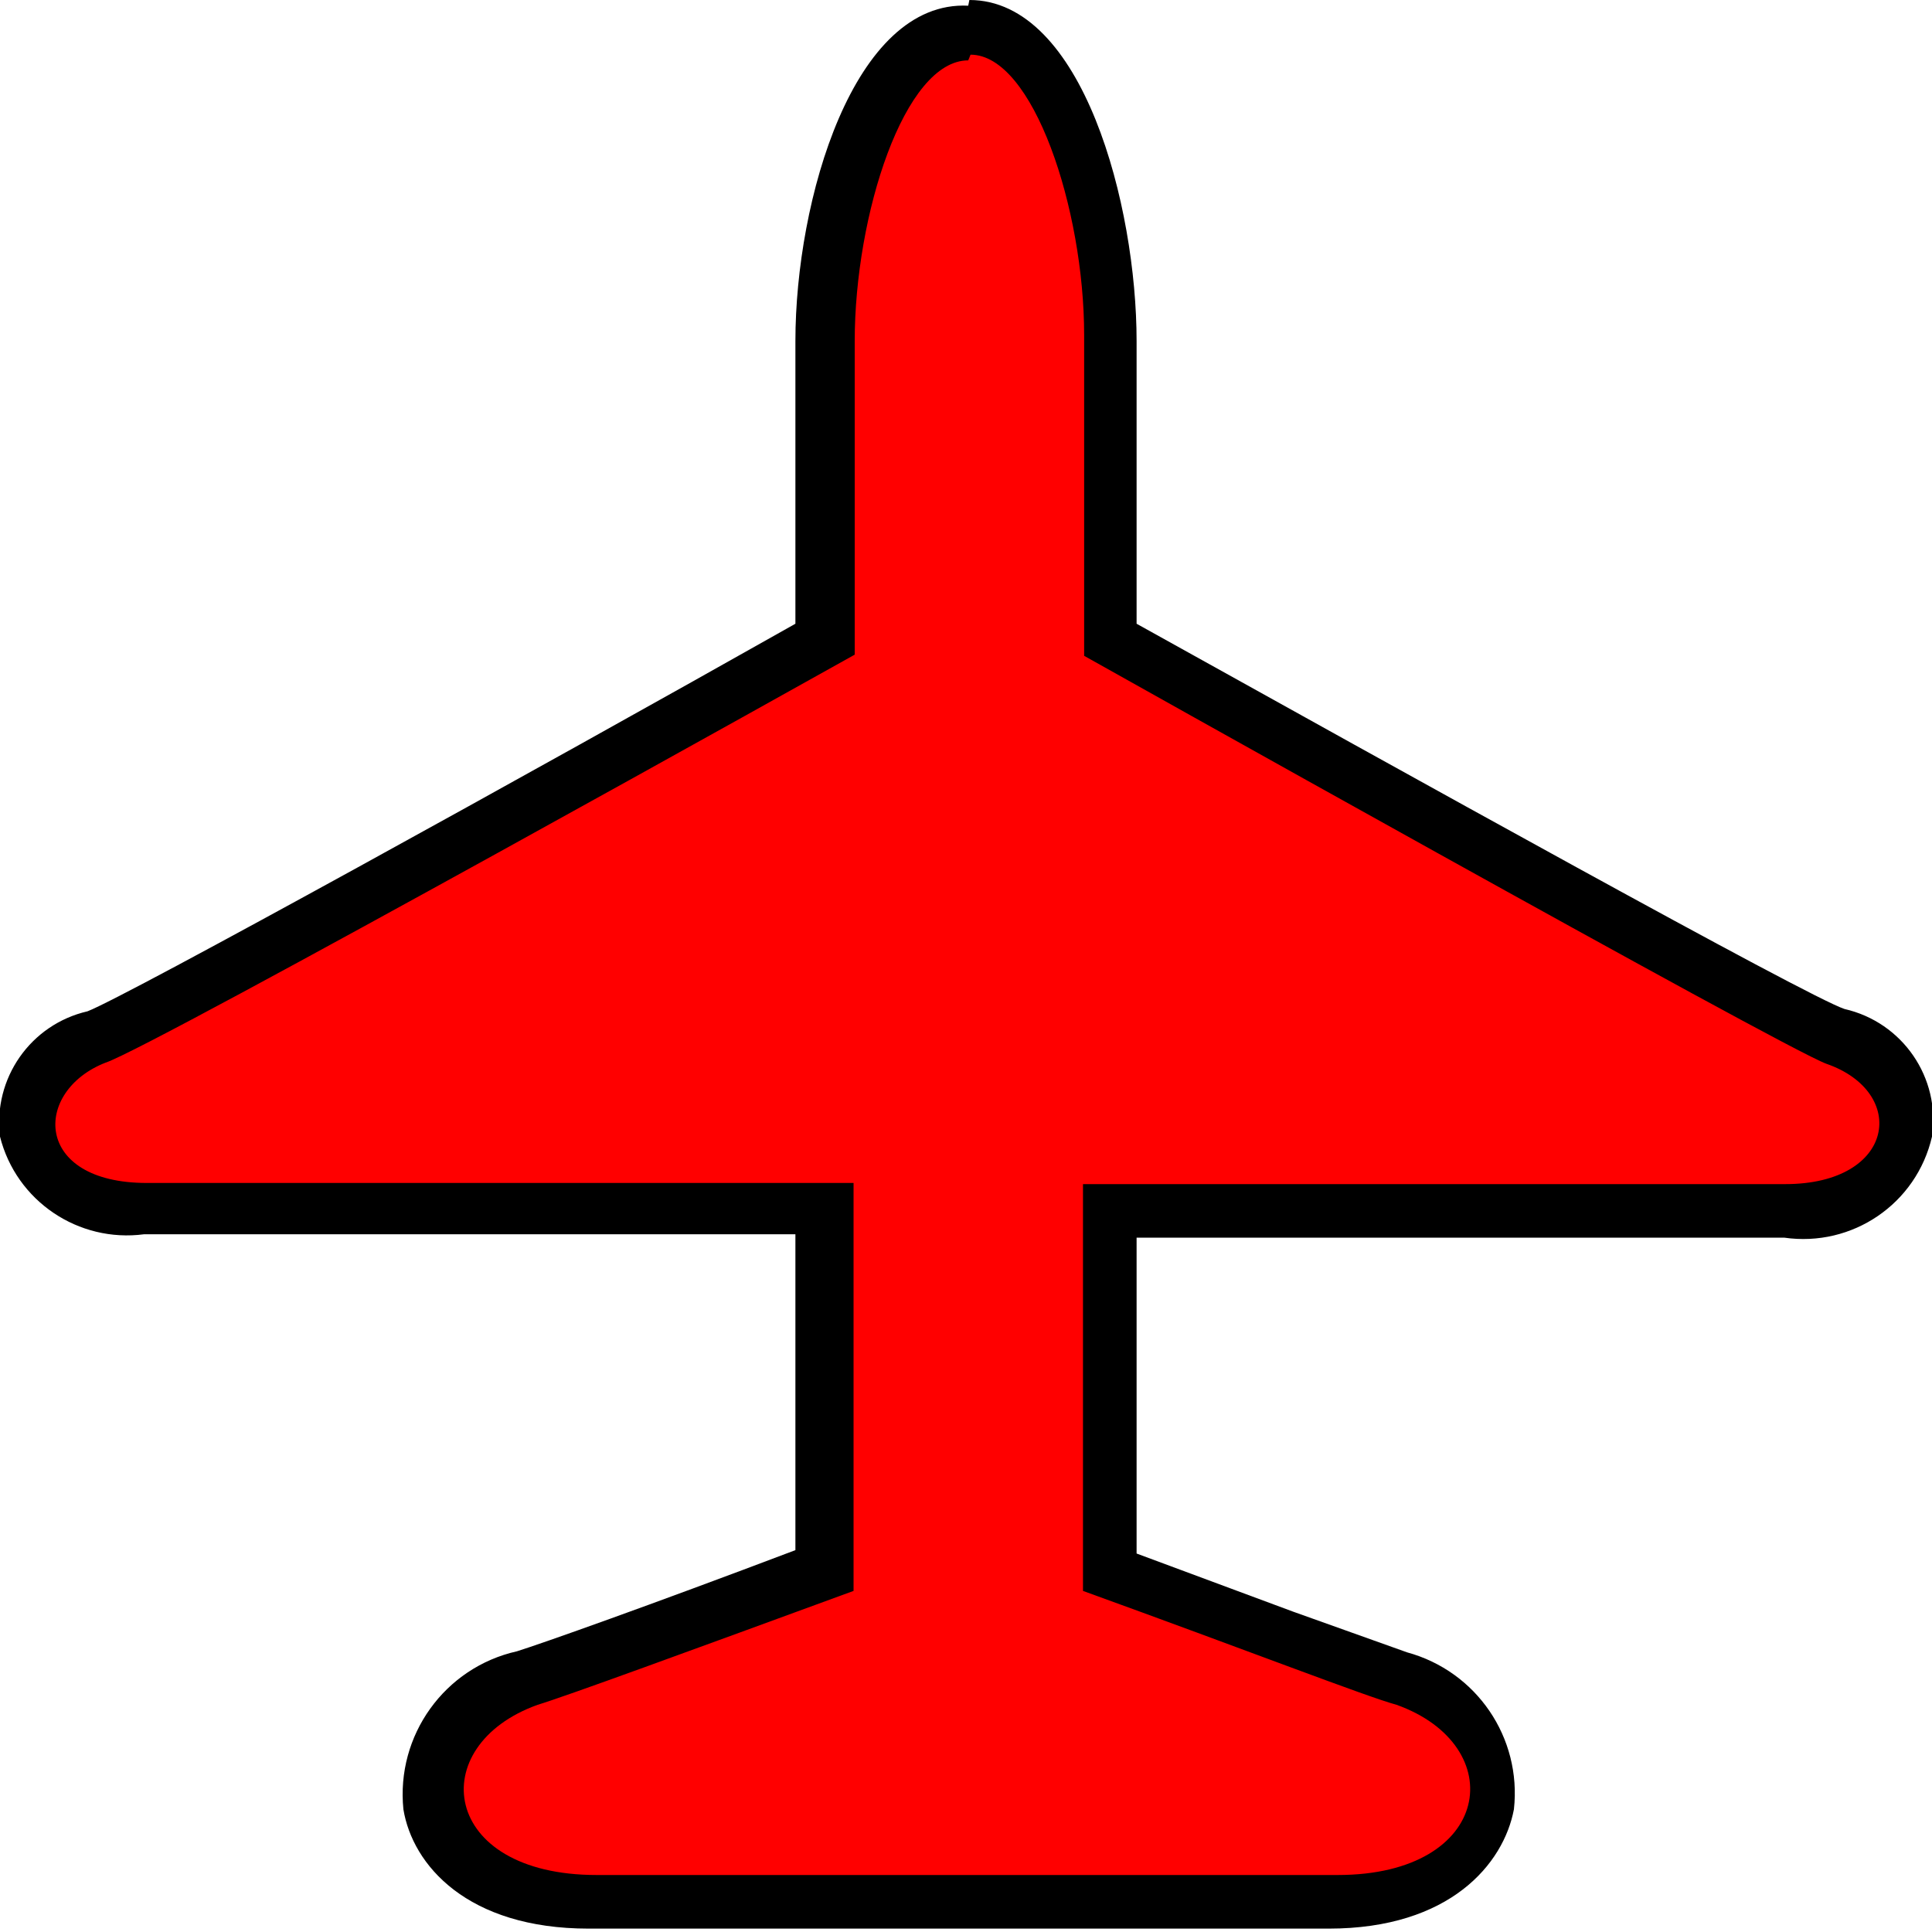
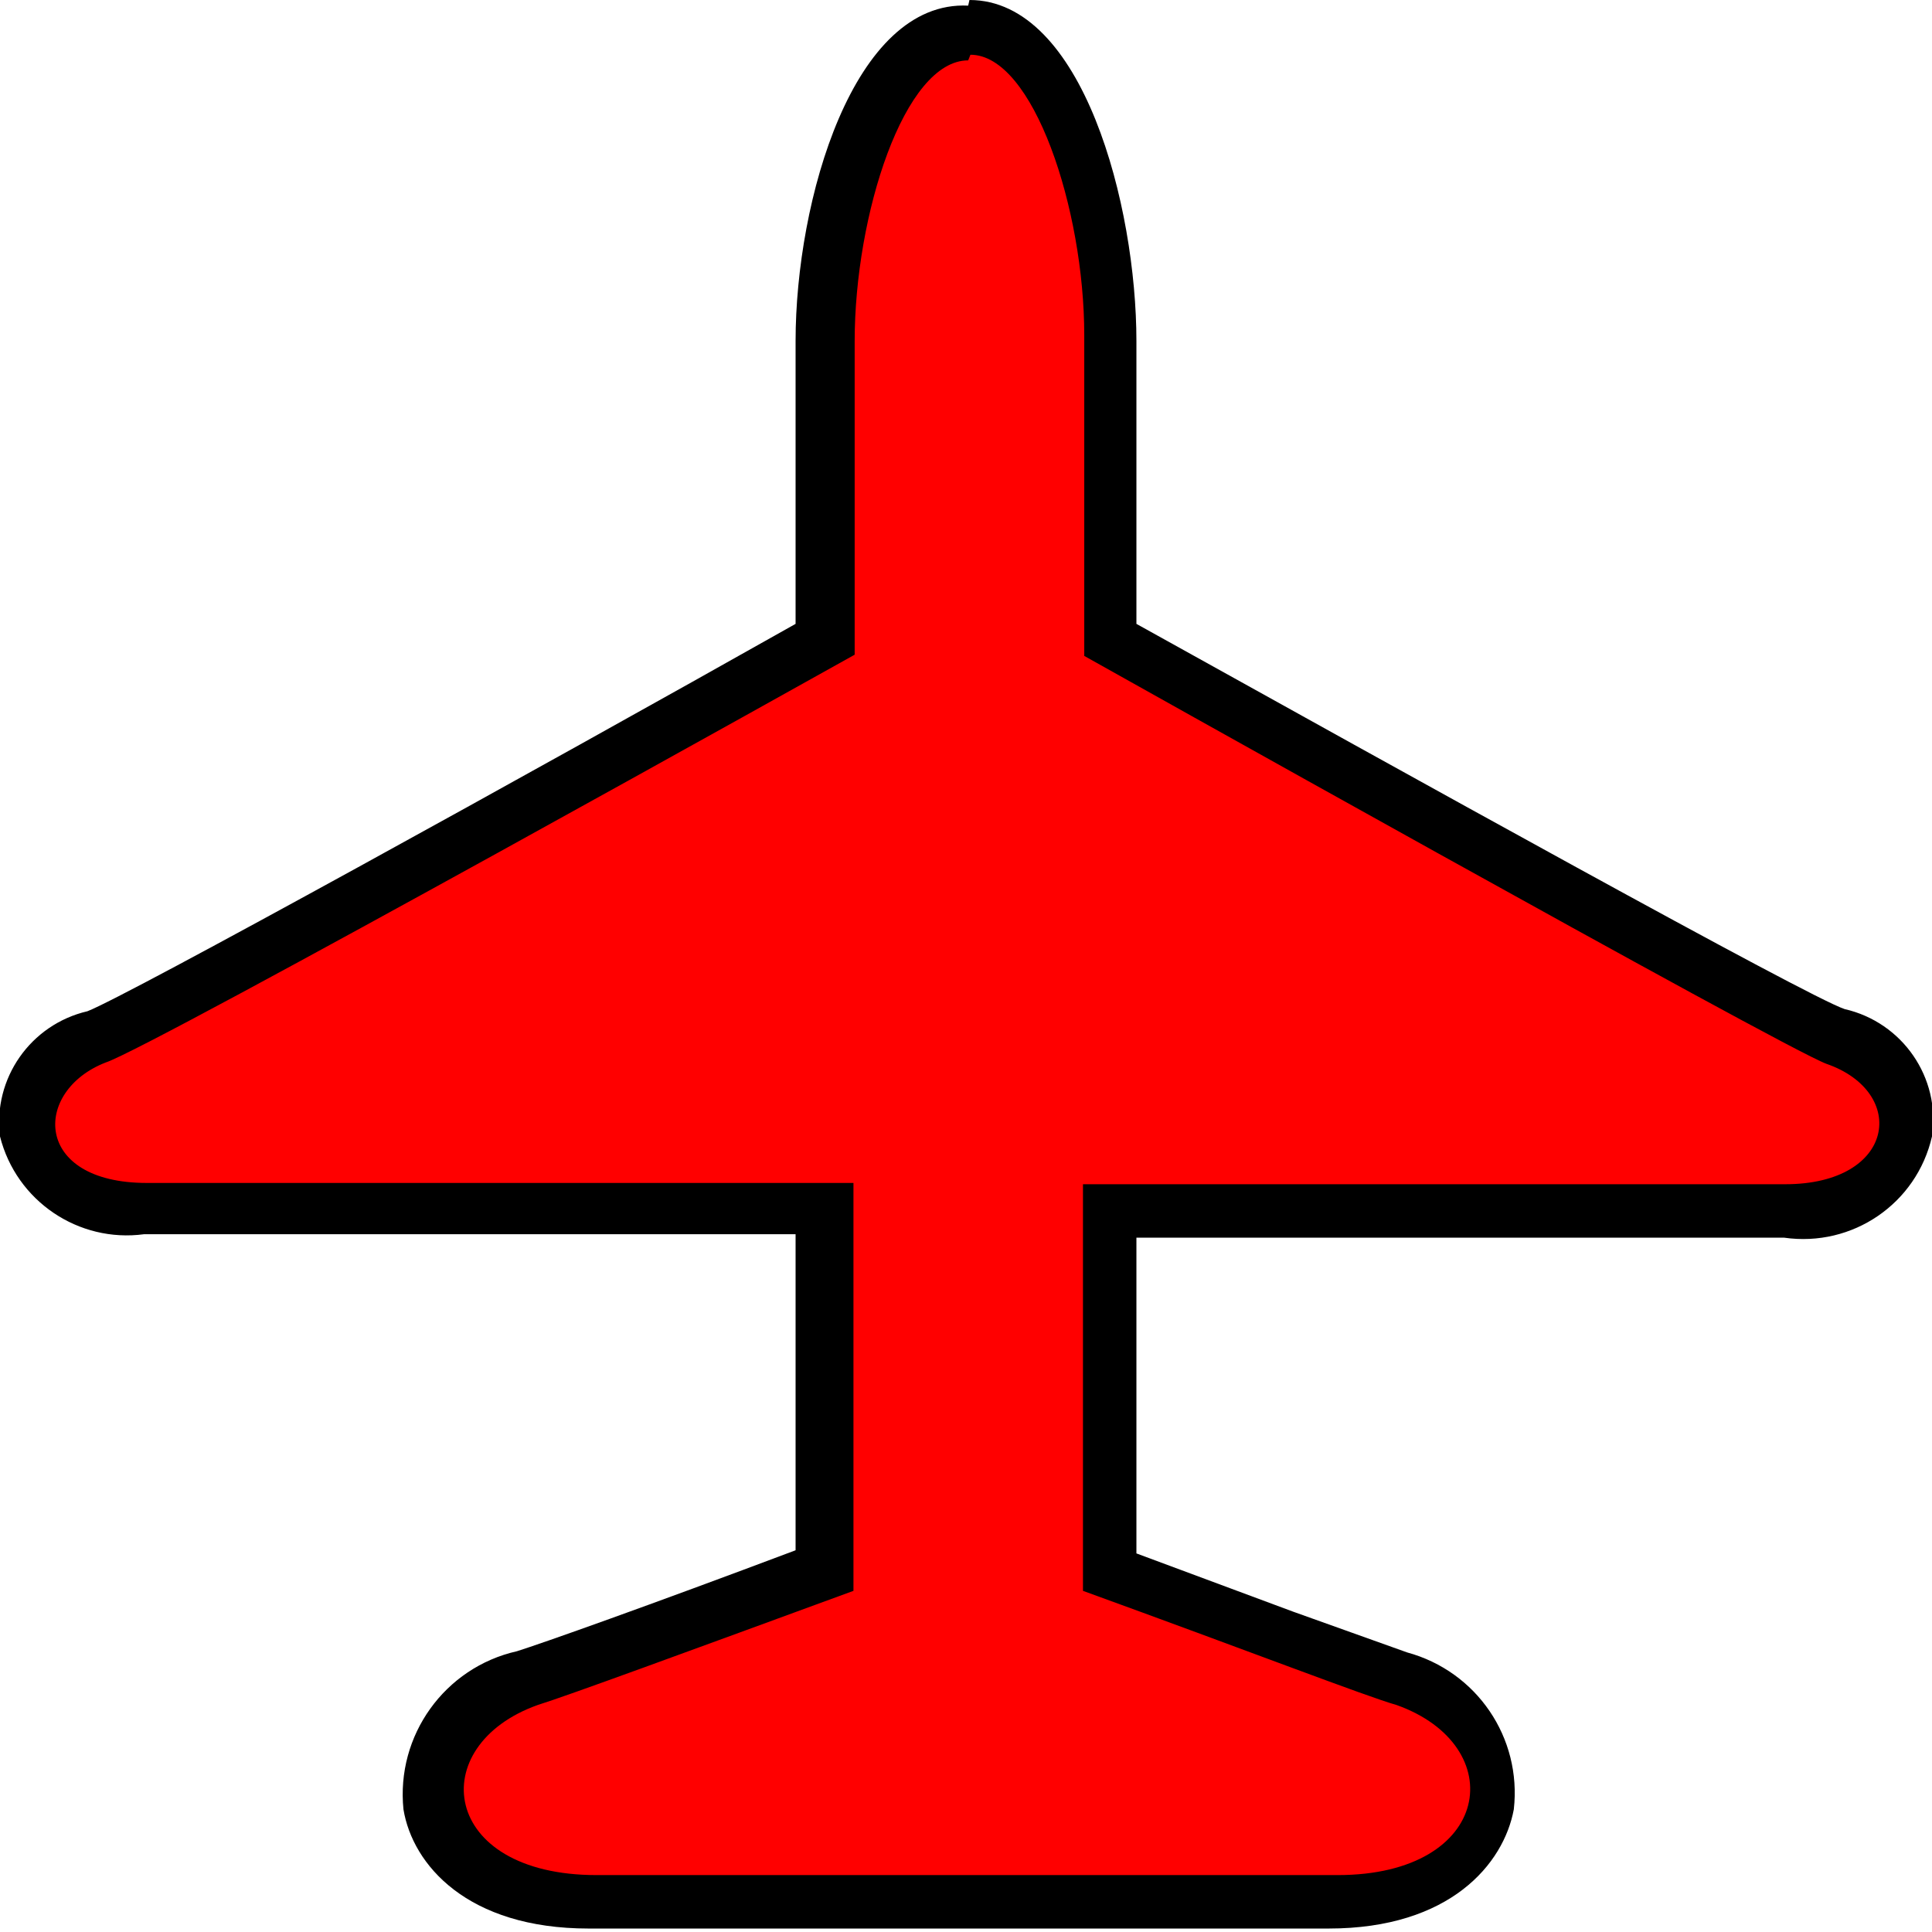
- <svg xmlns="http://www.w3.org/2000/svg" width="20" height="20" viewBox="0 0 20 20">
-   <path fill-rule="nonzero" fill="rgb(100%, 0%, 0%)" fill-opacity="1" d="M 6.176 19.719 C 5.094 19.719 4.613 19.176 4.543 18.707 C 4.461 18.094 4.867 17.523 5.469 17.398 C 5.766 17.305 6.906 16.895 8.566 16.223 L 8.566 12.531 L 1.508 12.531 C 0.707 12.531 0.328 12.117 0.328 11.754 C 0.285 11.289 0.586 10.859 1.035 10.742 C 1.34 10.59 5.648 8.234 8.566 6.625 L 8.566 3.531 C 8.566 2.223 9.082 0.34 10.012 0.34 C 10.941 0.34 11.492 2.164 11.492 3.531 L 11.492 6.625 C 14.375 8.234 18.672 10.59 18.988 10.742 C 19.449 10.852 19.754 11.285 19.707 11.754 C 19.648 12.117 19.281 12.543 18.469 12.543 L 11.492 12.543 L 11.492 16.293 L 13.387 16.988 L 14.566 17.41 C 15.156 17.555 15.559 18.109 15.508 18.719 C 15.422 19.176 14.953 19.73 13.871 19.73 Z M 6.176 19.719 " />
-   <path fill-rule="nonzero" fill="rgb(0%, 0%, 0%)" fill-opacity="1" d="M 10.047 0.566 C 10.695 0.566 11.223 2.164 11.223 3.469 L 11.223 6.789 C 11.223 6.789 18.457 10.848 18.906 11.012 C 19.754 11.305 19.625 12.258 18.48 12.258 L 11.211 12.258 L 11.211 16.469 C 12.906 17.082 14.152 17.566 14.457 17.648 C 15.637 18.07 15.457 19.41 13.848 19.41 L 6.176 19.41 C 4.555 19.41 4.387 18.07 5.566 17.648 C 5.871 17.555 7.129 17.094 8.836 16.469 L 8.836 12.246 L 1.52 12.246 C 0.34 12.246 0.34 11.293 1.094 11 C 1.566 10.848 8.848 6.777 8.848 6.777 L 8.848 3.531 C 8.848 2.223 9.363 0.625 10.023 0.625 M 10.023 0.059 C 8.836 0 8.234 2.07 8.234 3.531 L 8.234 6.457 C 5.52 7.988 1.305 10.316 0.906 10.469 C 0.316 10.605 -0.074 11.164 0 11.766 C 0.168 12.434 0.812 12.867 1.492 12.777 L 8.234 12.777 L 8.234 16.047 C 6.707 16.625 5.613 17.012 5.352 17.094 C 4.602 17.262 4.098 17.965 4.176 18.73 C 4.27 19.305 4.836 19.965 6.094 19.965 L 13.754 19.965 C 15.012 19.965 15.566 19.293 15.672 18.73 C 15.754 17.988 15.285 17.301 14.566 17.105 L 13.387 16.684 L 11.766 16.082 L 11.766 12.812 L 18.469 12.812 C 19.176 12.914 19.84 12.461 20 11.766 C 20.09 11.156 19.695 10.582 19.094 10.445 C 18.707 10.316 14.52 7.988 11.766 6.457 L 11.766 3.531 C 11.766 2.129 11.211 0 10.035 0 Z M 10.023 0.059 " />
+ <svg xmlns="http://www.w3.org/2000/svg" width="24" height="24" viewBox="0 0 24 24">
+   <path fill-rule="nonzero" fill="rgb(100%, 0%, 0%)" fill-opacity="1" d="M 7.41 23.664 C 6.113 23.664 5.535 23.012 5.453 22.449 C 5.352 21.711 5.84 21.027 6.562 20.879 C 6.918 20.766 8.289 20.273 10.281 19.469 L 10.281 15.039 L 1.809 15.039 C 0.848 15.039 0.395 14.539 0.395 14.105 C 0.344 13.547 0.703 13.031 1.242 12.891 C 1.609 12.707 6.777 9.883 10.281 7.949 L 10.281 4.238 C 10.281 2.668 10.898 0.406 12.016 0.406 C 13.129 0.406 13.789 2.598 13.789 4.238 L 13.789 7.949 C 17.25 9.883 22.406 12.707 22.785 12.891 C 23.34 13.023 23.703 13.543 23.648 14.105 C 23.578 14.539 23.137 15.051 22.164 15.051 L 13.789 15.051 L 13.789 19.551 L 16.062 20.387 L 17.48 20.891 C 18.188 21.066 18.672 21.73 18.609 22.461 C 18.508 23.012 17.945 23.676 16.645 23.676 Z M 7.41 23.664 " />
+   <path fill-rule="nonzero" fill="rgb(0%, 0%, 0%)" fill-opacity="1" d="M 12.055 0.68 C 12.836 0.68 13.469 2.598 13.469 4.164 L 13.469 8.148 C 13.469 8.148 22.148 13.016 22.688 13.215 C 23.703 13.566 23.551 14.711 22.176 14.711 L 13.453 14.711 L 13.453 19.762 C 15.488 20.5 16.984 21.078 17.348 21.18 C 18.766 21.684 18.547 23.293 16.617 23.293 L 7.41 23.293 C 5.465 23.293 5.266 21.684 6.68 21.18 C 7.047 21.066 8.555 20.512 10.602 19.762 L 10.602 14.695 L 1.824 14.695 C 0.406 14.695 0.406 13.551 1.312 13.199 C 1.879 13.016 10.617 8.133 10.617 8.133 L 10.617 4.238 C 10.617 2.668 11.234 0.75 12.027 0.75 M 12.027 0.07 C 10.602 0 9.883 2.484 9.883 4.238 L 9.883 7.75 C 6.625 9.586 1.566 12.379 1.086 12.562 C 0.379 12.727 -0.09 13.398 0 14.117 C 0.203 14.922 0.977 15.441 1.789 15.332 L 9.883 15.332 L 9.883 19.258 C 8.047 19.949 6.734 20.414 6.422 20.512 C 5.523 20.715 4.918 21.559 5.012 22.477 C 5.125 23.164 5.805 23.957 7.312 23.957 L 16.504 23.957 C 18.016 23.957 18.68 23.152 18.805 22.477 C 18.906 21.586 18.344 20.762 17.48 20.527 L 16.062 20.02 L 14.117 19.297 L 14.117 15.375 L 22.164 15.375 C 23.012 15.496 23.809 14.953 24 14.117 C 24.109 13.387 23.633 12.699 22.914 12.535 C 22.449 12.379 17.422 9.586 14.117 7.75 L 14.117 4.238 C 14.117 2.555 13.453 0 12.043 0 Z M 12.027 0.07 " />
</svg>
